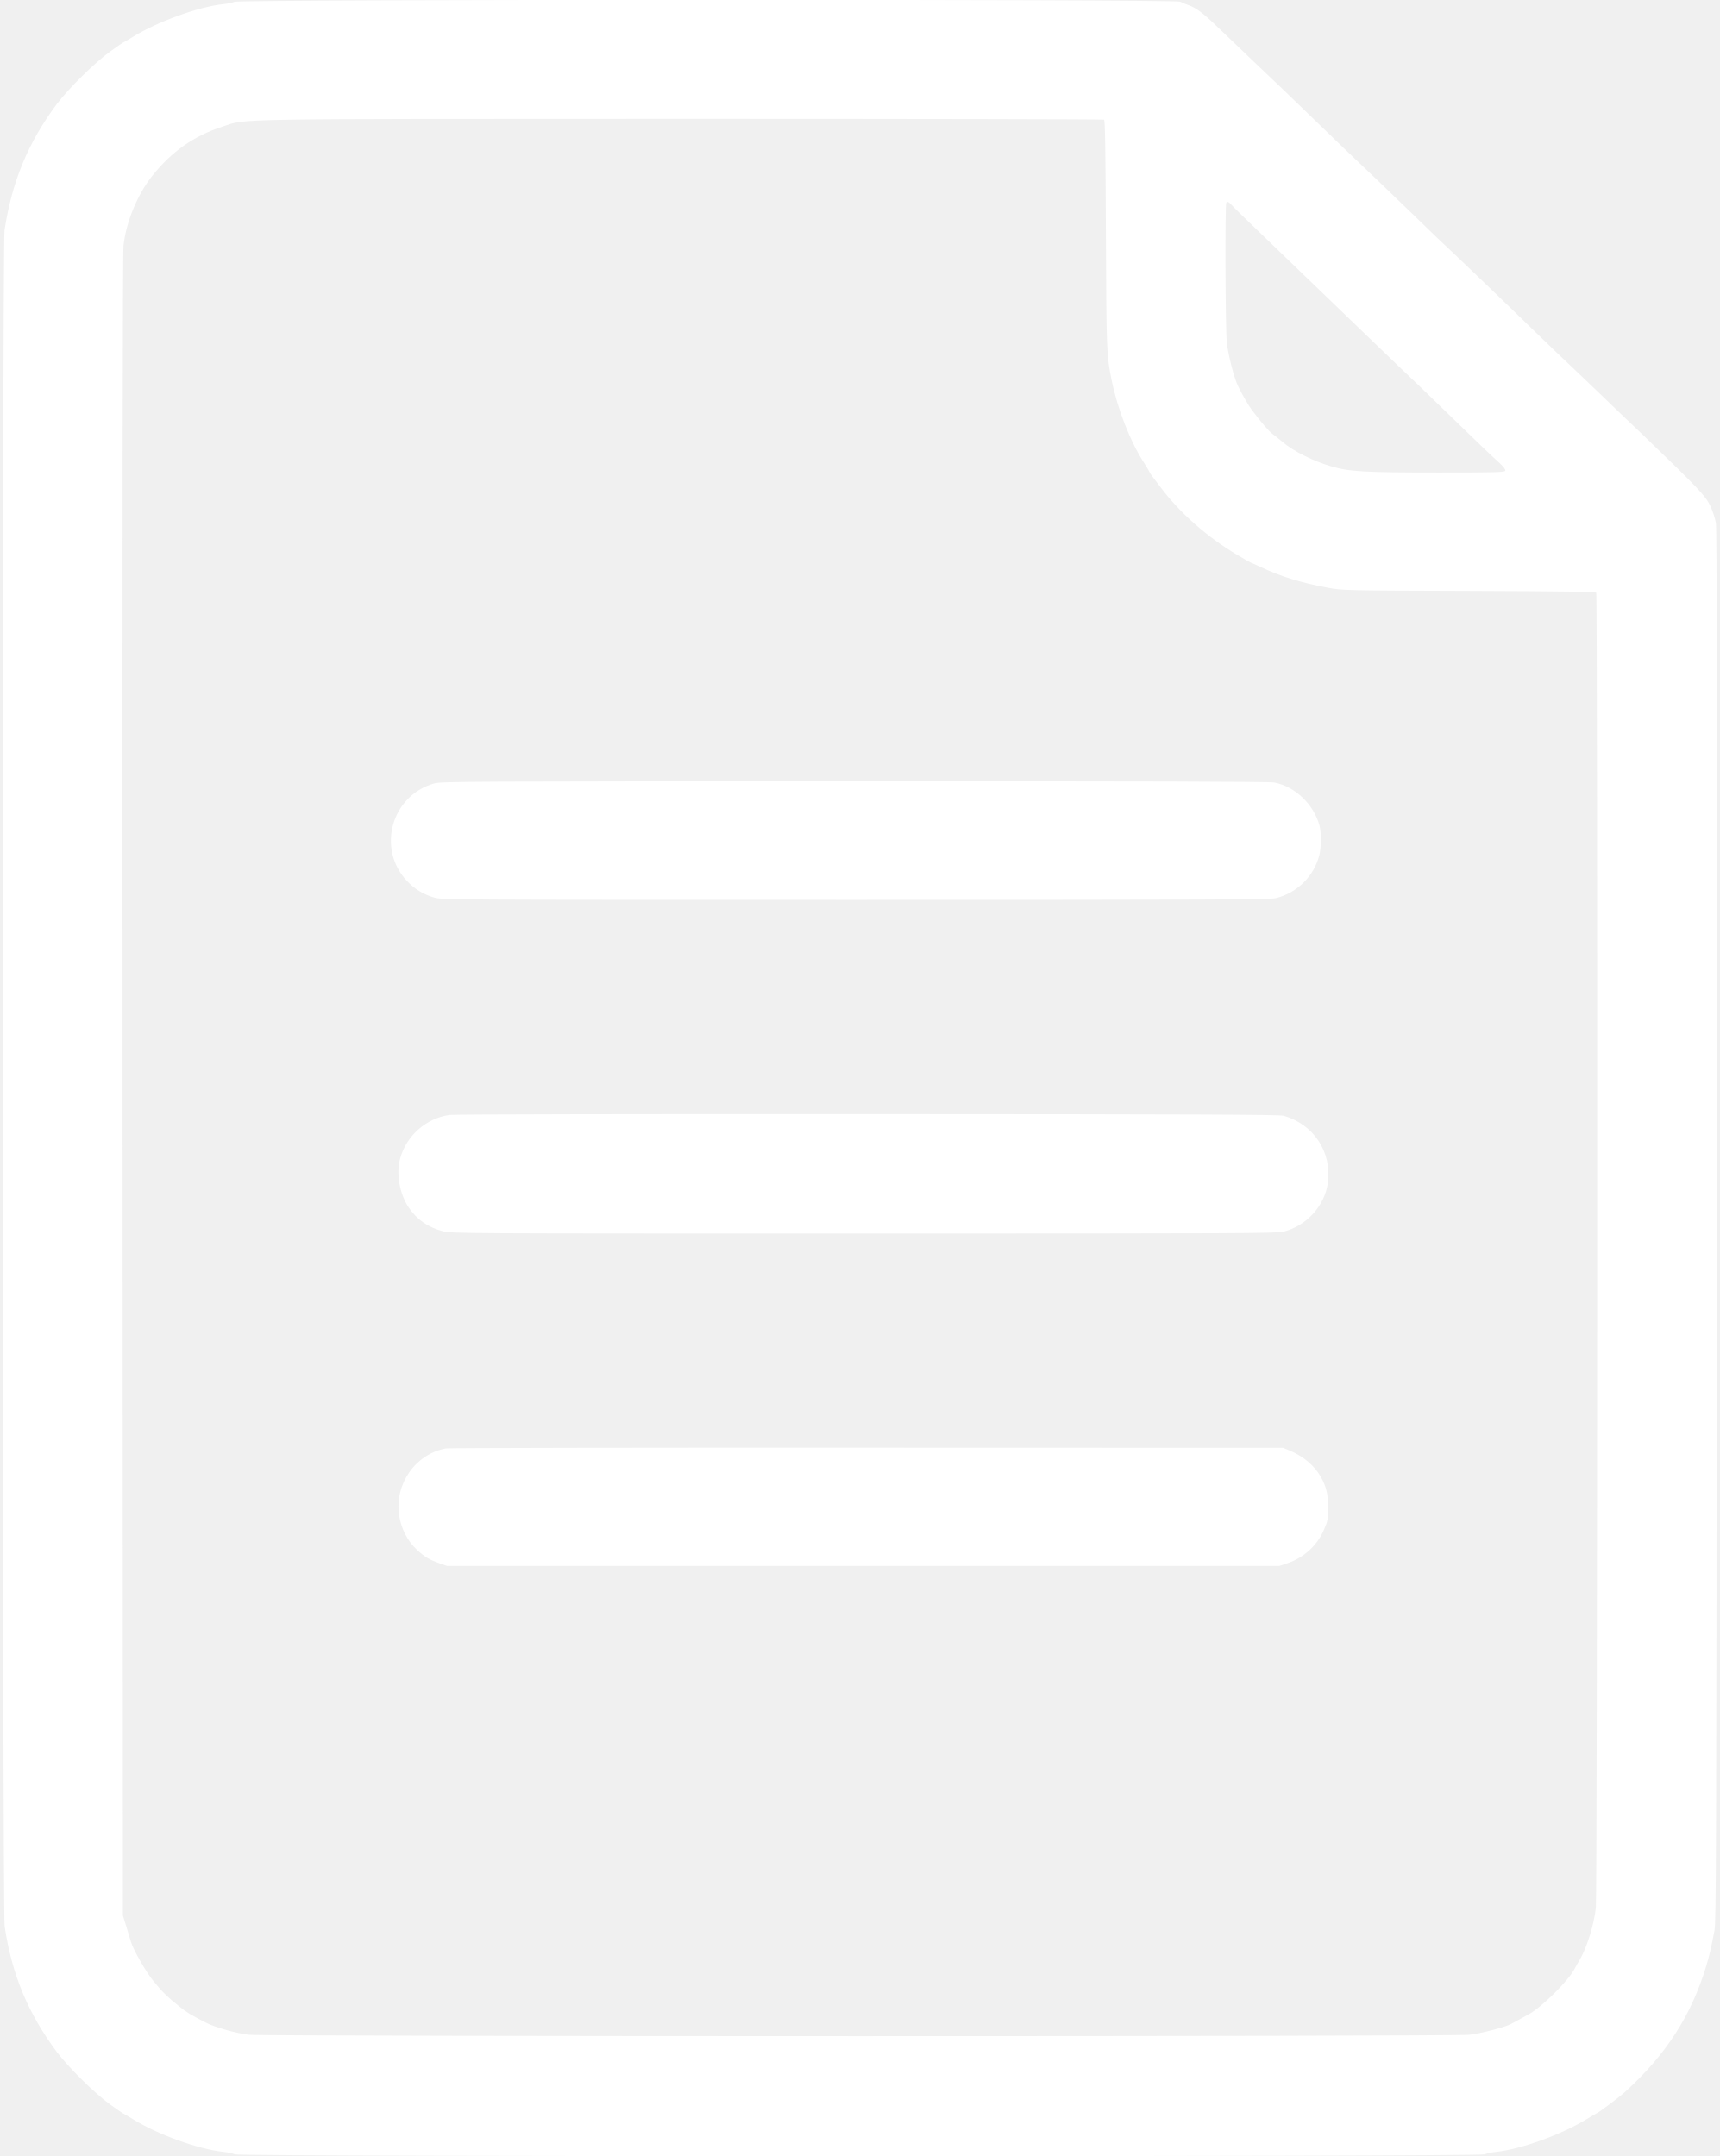
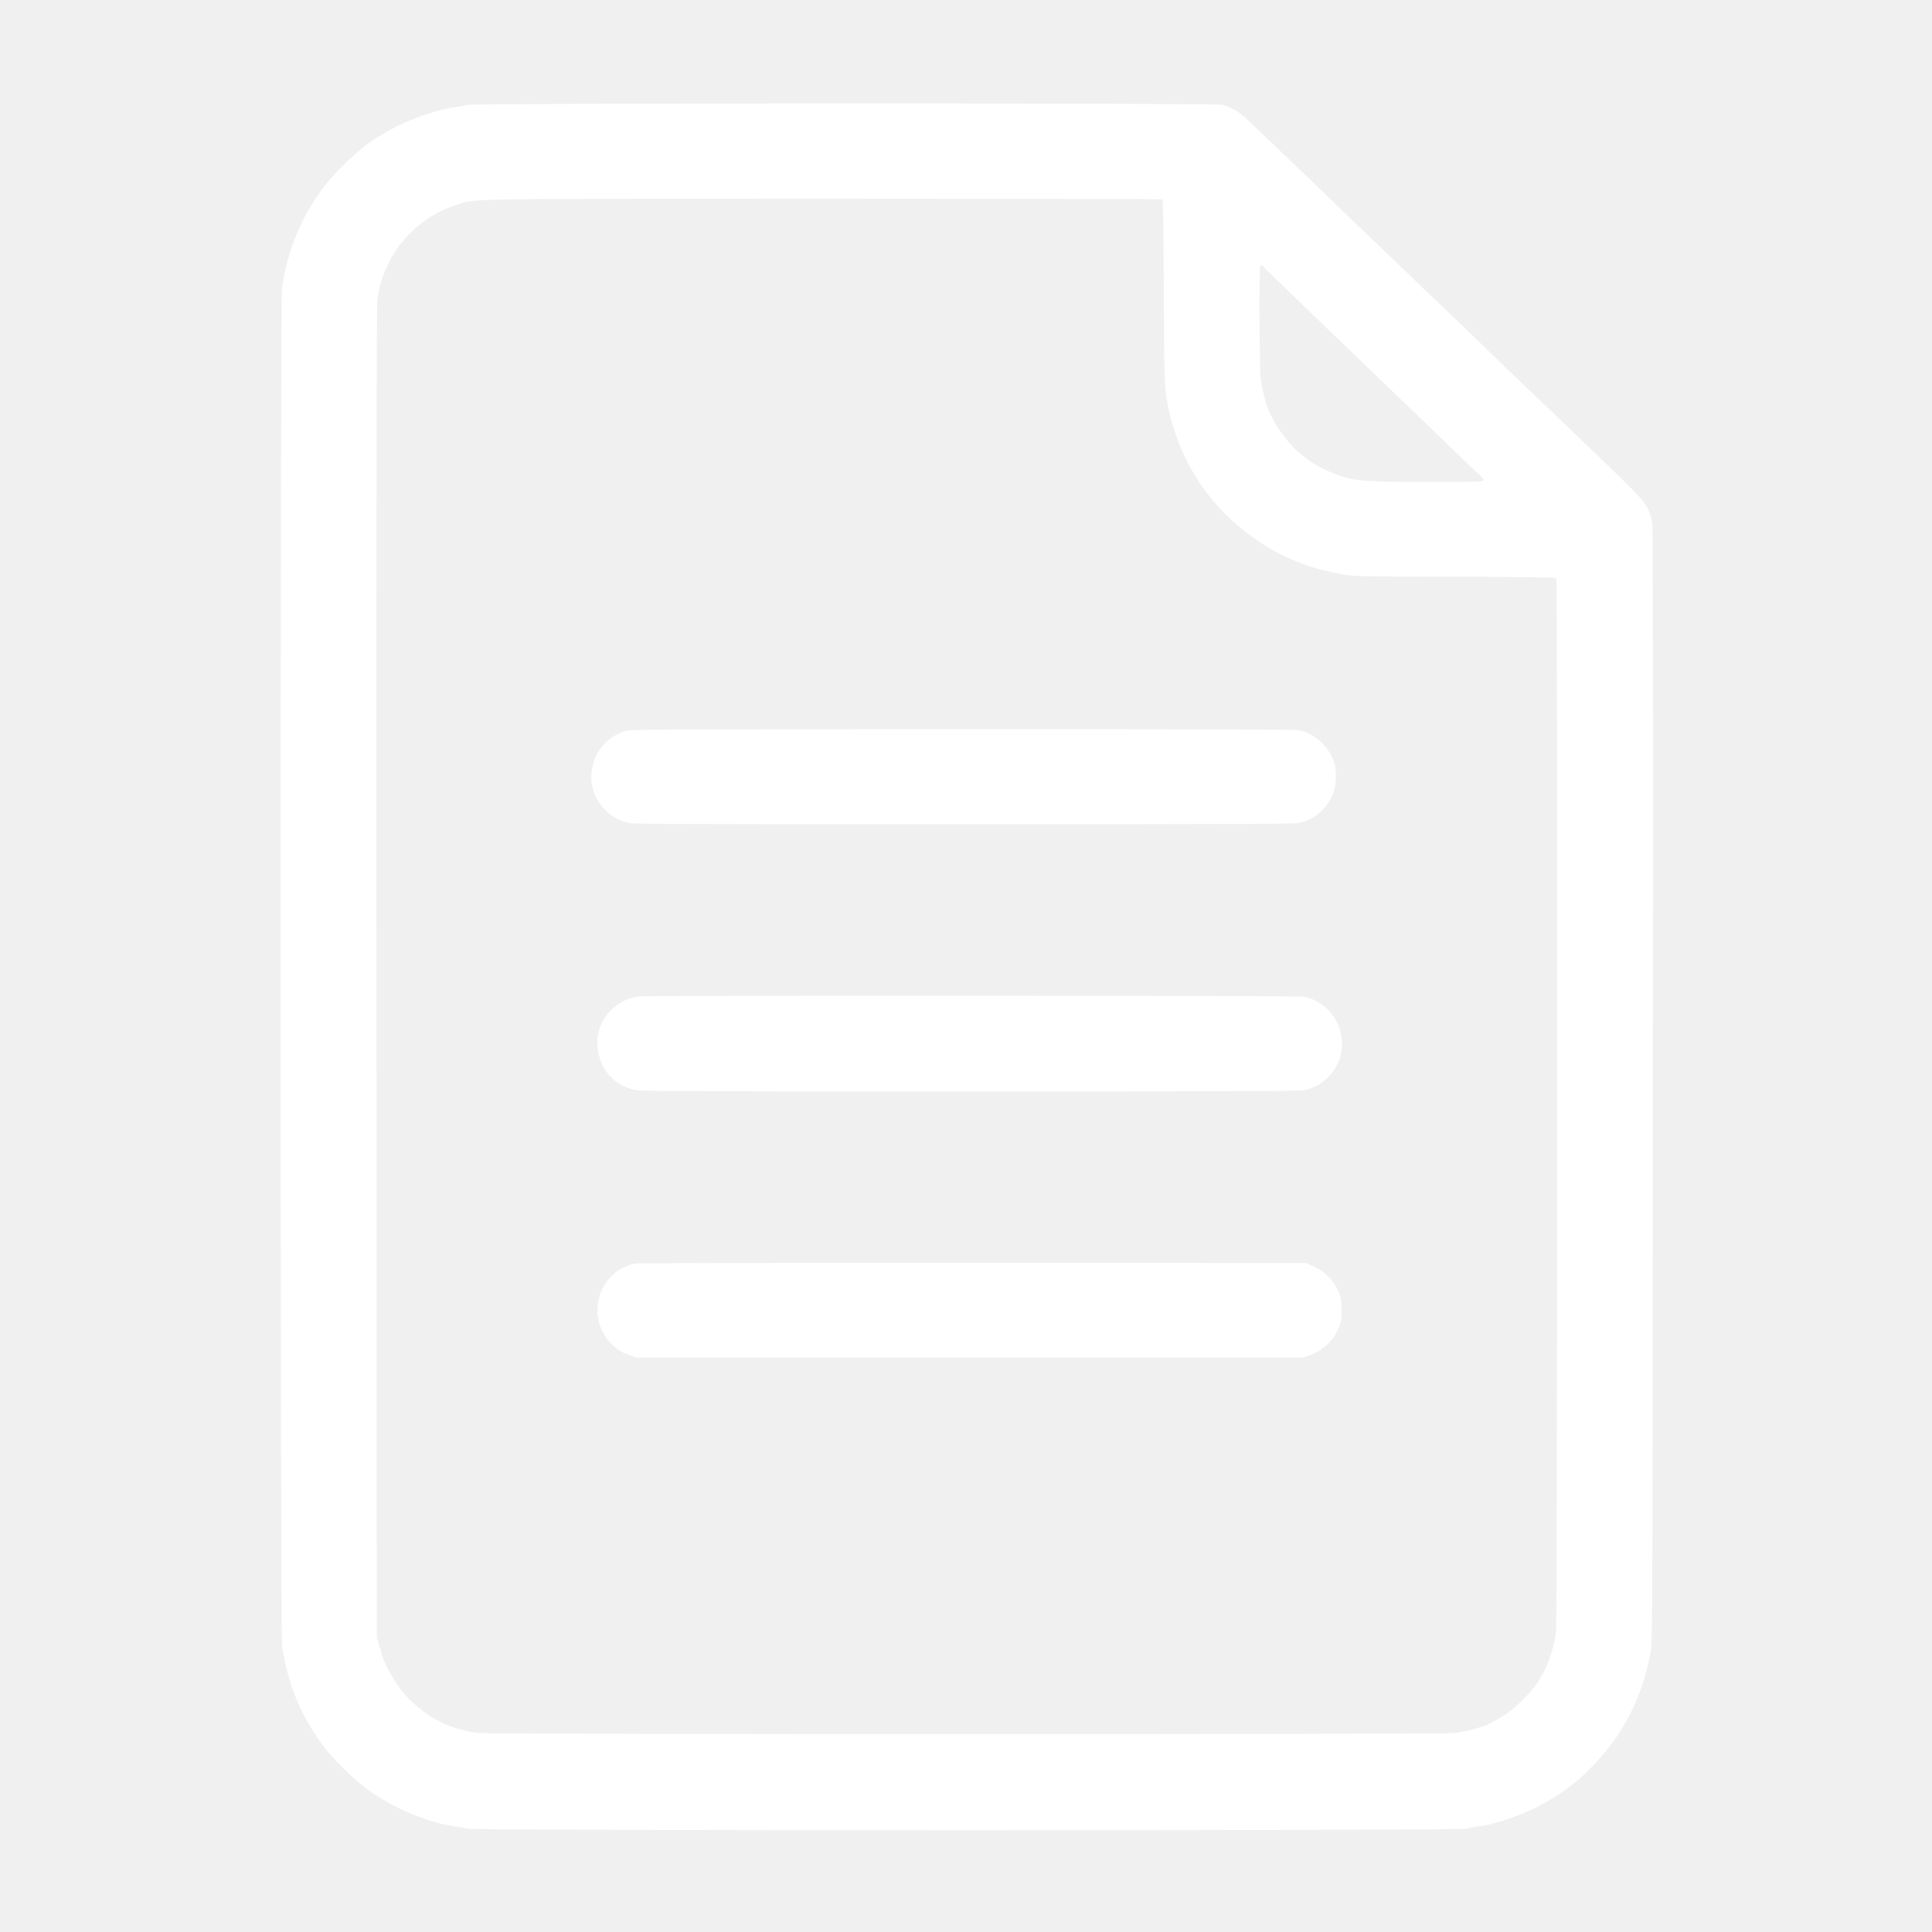
- <svg xmlns="http://www.w3.org/2000/svg" viewBox="0 0 1448.0 1816.0" width="1448" height="1816" fill="none">
+ <svg xmlns="http://www.w3.org/2000/svg" viewBox="-292.8 -108.9 2032.1 2032.1" width="2032" height="2032" fill="none">
  <g transform="translate(0,1816.0) scale(0.1,-0.1)" fill="#FFFFFF" stroke="none">
    <path d="M1975 18145 c-16 -7 -59 -17 -95 -20 -206 -21 -556 -148 -762 -276 -44 -27 -81 -49 -84 -49 -2 0 -51 -34 -109 -76 -130 -94 -349 -311 -447 -441 -241 -323 -377 -651 -440 -1063 -20 -130 -19 -14154 1 -14285 61 -407 198 -735 439 -1058 98 -130 317 -347 447 -441 58 -42 107 -76 109 -76 3 0 40 -22 84 -49 209 -130 550 -253 762 -276 35 -3 80 -13 98 -21 52 -21 10472 -21 10524 0 18 8 63 18 98 21 208 22 556 148 762 276 44 27 82 49 84 49 10 0 192 137 239 180 344 312 556 641 682 1055 26 85 45 167 71 305 14 77 16 625 19 5935 3 4405 1 5867 -7 5920 -7 39 -28 104 -48 145 -40 84 -102 150 -566 596 -138 131 -309 295 -380 364 -138 132 -333 318 -352 335 -6 6 -85 82 -175 169 -298 290 -673 650 -833 799 -23 22 -109 105 -191 185 -117 114 -507 488 -571 547 -6 5 -125 120 -264 255 -139 135 -258 250 -264 255 -16 14 -431 411 -549 524 -122 118 -183 164 -244 186 -27 9 -60 23 -75 31 -38 21 -7917 20 -7963 -1z m7322 -993 c9 -5 13 -245 16 -967 4 -984 6 -1019 47 -1222 50 -248 158 -523 275 -703 25 -39 45 -73 45 -76 0 -3 13 -22 28 -42 16 -20 45 -59 65 -86 162 -216 393 -420 646 -570 61 -36 113 -66 116 -66 2 0 37 -15 77 -34 173 -82 341 -134 573 -177 119 -22 132 -23 1185 -26 806 -3 1066 -7 1072 -16 13 -20 10 -10963 -3 -11075 -15 -140 -73 -329 -132 -432 -18 -30 -39 -68 -47 -83 -51 -100 -274 -321 -384 -382 -25 -14 -65 -36 -89 -49 -24 -13 -52 -28 -63 -34 -49 -27 -258 -81 -352 -91 -148 -16 -10131 -15 -10274 0 -109 12 -288 63 -368 104 -127 66 -157 84 -218 133 -96 76 -149 127 -218 213 -64 77 -173 268 -192 335 -6 22 -24 80 -39 129 l-28 90 -3 6985 c-2 4743 1 7015 8 7080 21 200 118 433 243 590 164 205 351 336 592 414 208 68 -23 64 3880 65 1942 0 3535 -3 3542 -7z m1075 -719 c13 -16 132 -131 264 -258 131 -126 291 -280 354 -341 63 -61 133 -128 155 -149 22 -21 159 -153 305 -294 245 -236 469 -452 496 -476 6 -5 130 -125 275 -266 274 -266 318 -308 408 -390 34 -32 51 -55 47 -64 -5 -13 -79 -15 -555 -15 -628 0 -759 7 -911 52 -149 43 -319 128 -408 204 -26 22 -64 53 -85 68 -34 26 -92 93 -173 200 -30 40 -76 119 -117 201 -34 68 -85 266 -96 373 -12 111 -16 1164 -4 1175 11 12 19 8 45 -20z M3655 11561 c-358 -102 -483 -547 -231 -818 66 -71 141 -117 232 -143 68 -20 112 -20 3549 -20 3061 0 3487 2 3540 15 180 45 322 187 366 365 16 67 16 190 0 249 -50 178 -205 326 -379 360 -37 8 -1132 11 -3535 10 -3266 0 -3486 -1 -3542 -18z M3787 8769 c-196 -26 -366 -175 -418 -369 -34 -125 -4 -296 71 -408 69 -104 163 -169 287 -202 76 -20 110 -20 3547 -20 3183 0 3475 1 3535 16 193 48 348 219 373 411 35 260 -119 492 -372 565 -36 10 -725 13 -3500 14 -1949 1 -3485 -2 -3523 -7z M3755 5960 c-257 -48 -433 -299 -394 -563 17 -113 70 -217 150 -291 66 -61 103 -83 194 -115 l59 -21 3505 0 3505 0 65 22 c140 46 256 152 312 287 30 69 33 85 33 181 0 117 -15 179 -63 263 -54 94 -148 173 -263 220 l-53 22 -3505 1 c-1928 1 -3523 -2 -3545 -6z" />
  </g>
</svg>
